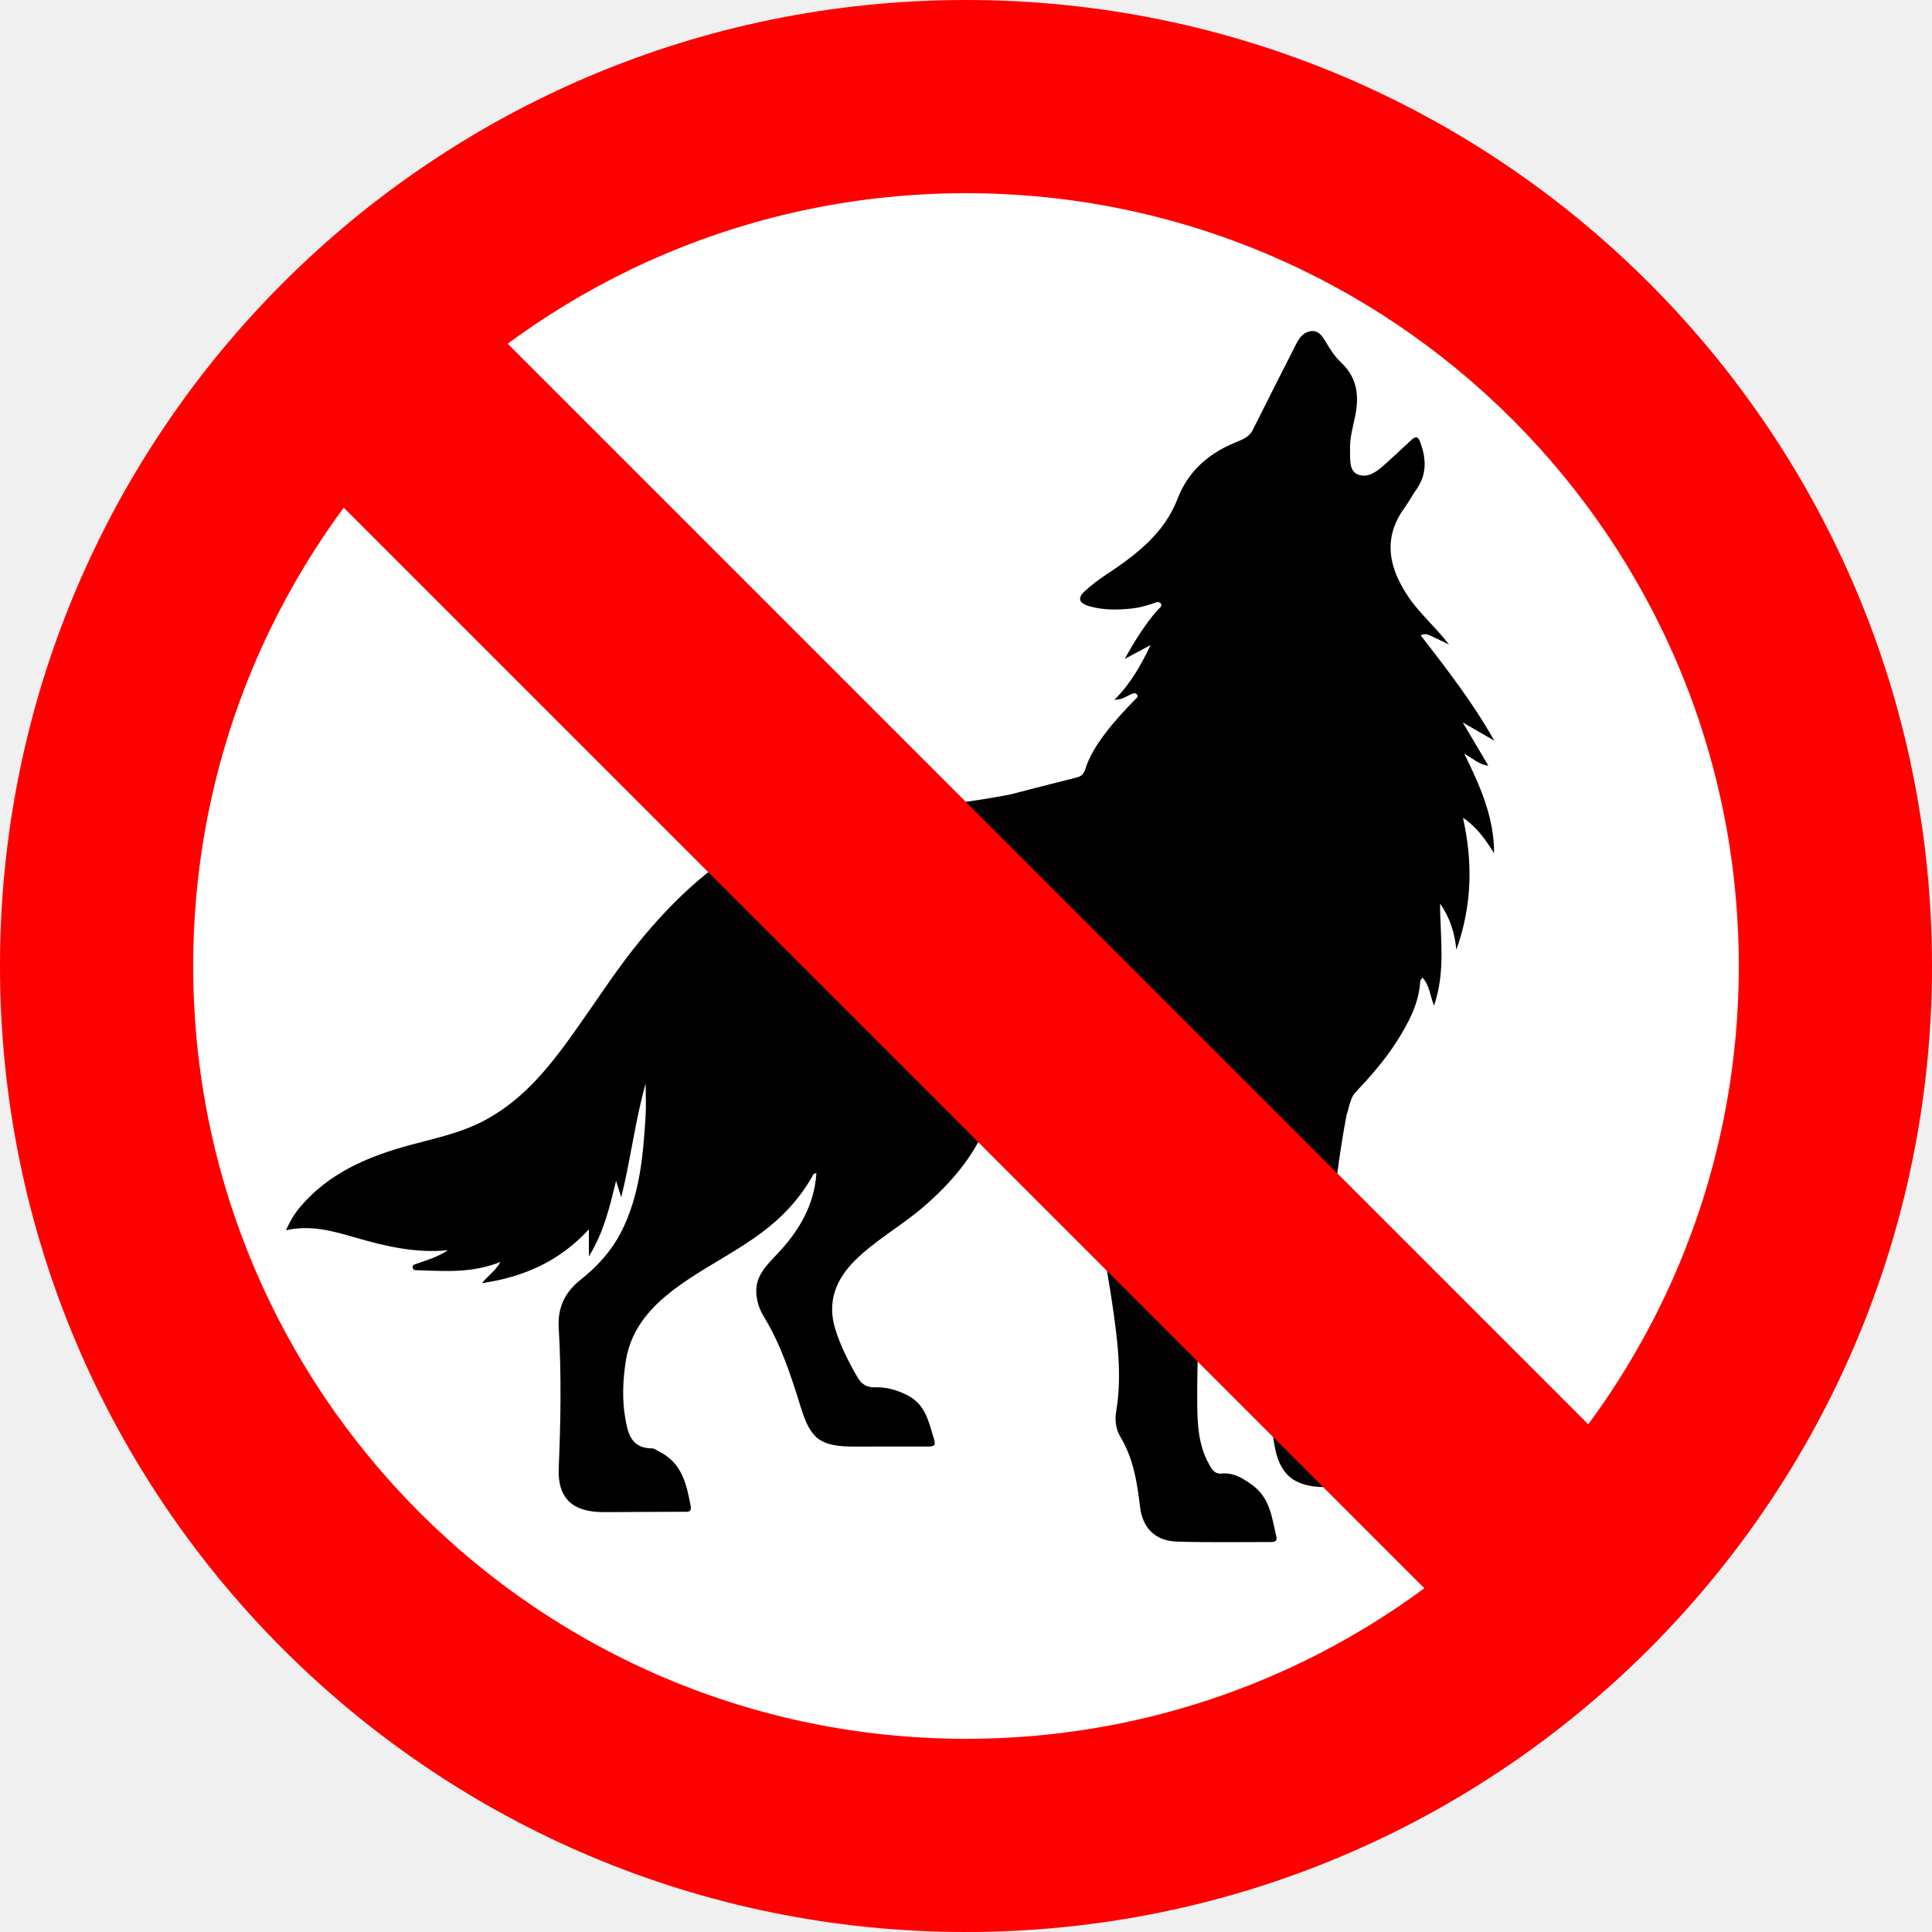
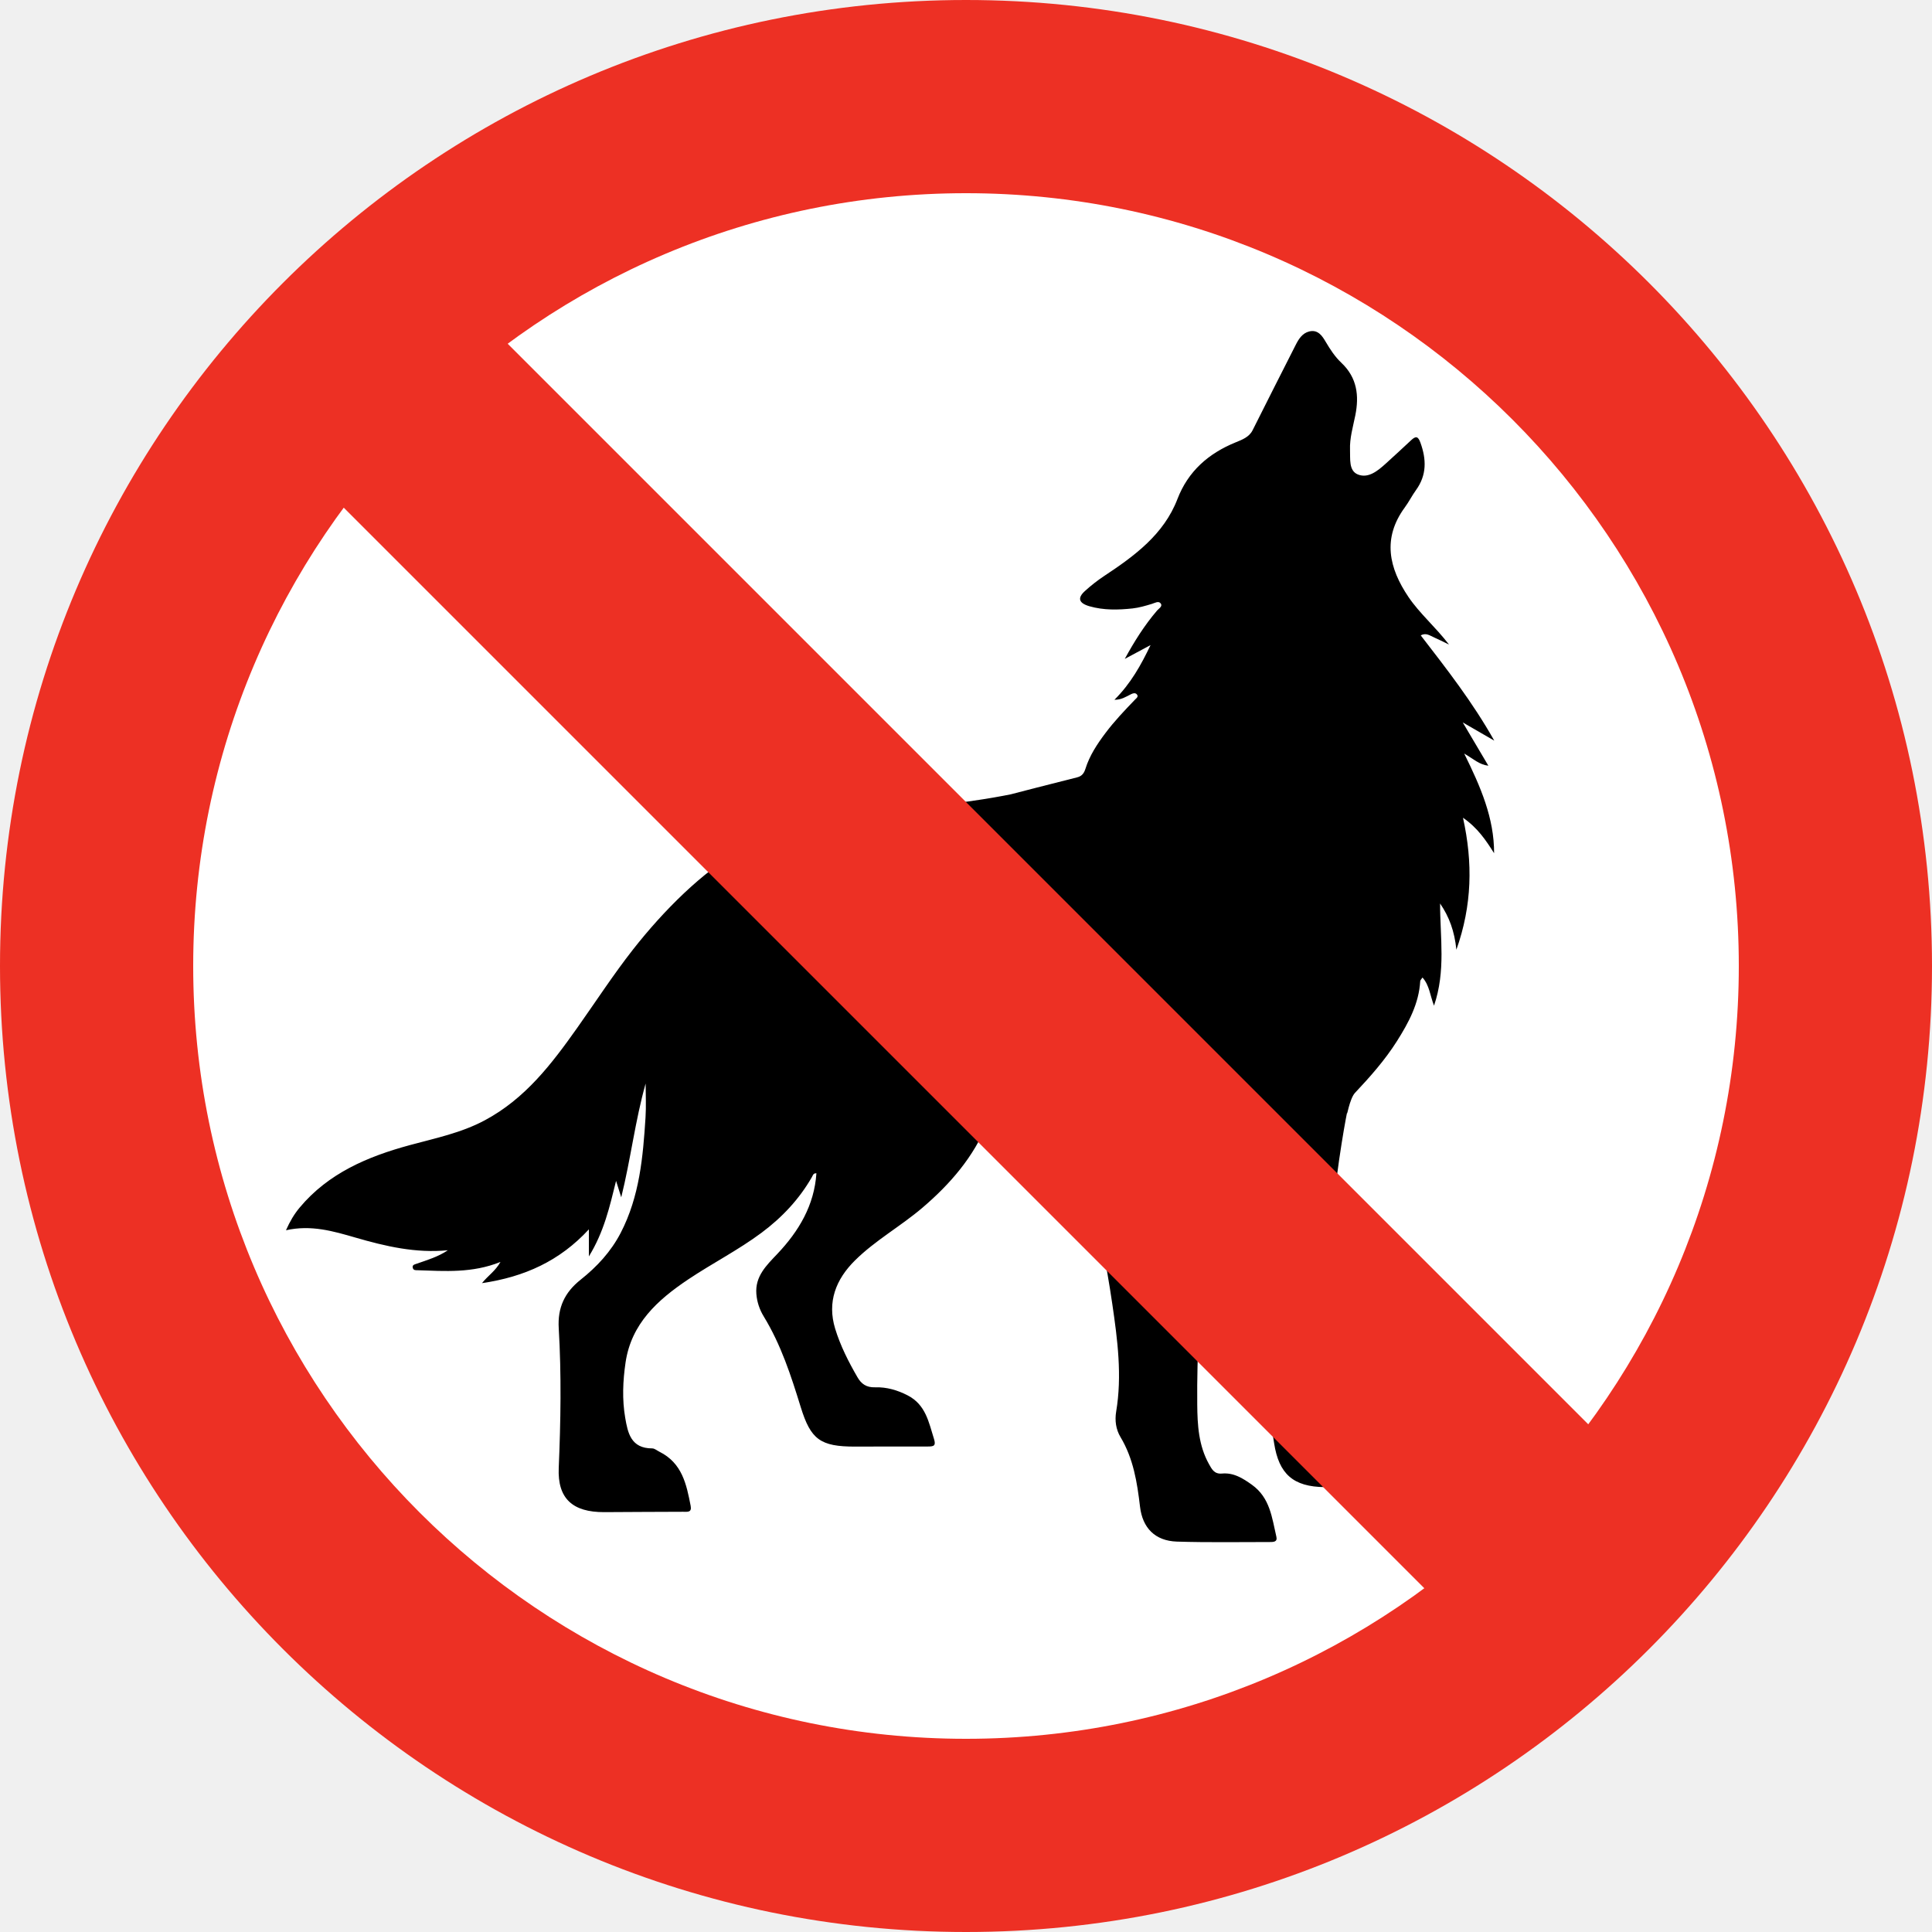
<svg xmlns="http://www.w3.org/2000/svg" width="100%" height="100%" viewBox="0 0 2048 2048" role="img" aria-labelledby="title desc">
  <defs>
    <mask id="global-mask">
      <circle fill="white" cx="50" cy="50" r="50" />
    </mask>
    <mask id="forbidden-mask">
      <rect fill="white" x="0" y="0" width="100" height="100" />
      <circle fill="black" cx="50" cy="50" r="40" />
      <rect fill="white" x="0" y="0" width="100" height="12" transform="                     translate(50,50)                     rotate(45)                     scale(1.5,1)                     translate(-50,-6)                 " />
    </mask>
  </defs>
  <g mask="url(#global-mask)" transform="scale(20.48)">
    <circle cx="50" cy="50" r="45" fill="#fff" />
    <path fill="#000" d="M62.306,64.593c0,-0 0.154,-2.505 0.458,-3.261c0,-0 1.285,1.526 1.172,3.3c0,-0 0.646,-0.599 0.617,-1.44c-0,-0 0.212,0.65 0.212,1.013c0.122,2.566 0.203,4.749 0.468,6.185c0.264,1.437 0.491,2.879 0.717,4.322c0.248,1.574 0.979,2.246 2.62,2.261c1.258,0.012 2.516,-0.008 3.772,0.018c0.423,0.008 0.41,-0.088 0.351,-0.467c-0.17,-1.114 -0.636,-1.998 -1.659,-2.589c-0.394,-0.228 -0.796,-0.385 -1.245,-0.371c-0.337,0.011 -0.535,-0.108 -0.645,-0.406c-0.347,-0.946 -0.442,-1.931 -0.529,-2.989c0,-0 0.034,-3.673 0.329,-7.01c0.266,-3.002 0.797,-5.711 0.782,-5.567c-0.033,0.305 0.126,-0.724 0.406,-1.023c0.79,-0.84 1.552,-1.699 2.17,-2.675c0.612,-0.967 1.141,-1.951 1.209,-3.112c0.002,-0.048 0.056,-0.093 0.117,-0.186c0.362,0.408 0.388,0.916 0.596,1.458c0.619,-1.803 0.312,-3.548 0.315,-5.29c0.471,0.69 0.747,1.435 0.843,2.394c0.815,-2.301 0.857,-4.505 0.342,-6.831c0.759,0.522 1.187,1.165 1.61,1.835c0.005,-1.814 -0.695,-3.436 -1.548,-5.159c0.483,0.28 0.77,0.571 1.252,0.631c-0.435,-0.736 -0.859,-1.451 -1.327,-2.242c0.539,0.312 1.013,0.586 1.632,0.944c-1.136,-2.019 -2.474,-3.72 -3.804,-5.447c0.272,-0.16 0.484,0.018 0.703,0.111c0.214,0.091 0.42,0.2 0.76,0.364c-0.716,-0.93 -1.52,-1.608 -2.098,-2.461c-1.017,-1.506 -1.362,-3.044 -0.19,-4.641c0.211,-0.287 0.37,-0.608 0.579,-0.897c0.563,-0.779 0.539,-1.592 0.229,-2.451c-0.122,-0.339 -0.239,-0.357 -0.484,-0.127c-0.435,0.409 -0.875,0.812 -1.317,1.214c-0.408,0.369 -0.9,0.776 -1.439,0.557c-0.48,-0.195 -0.386,-0.817 -0.405,-1.27c-0.024,-0.608 0.155,-1.199 0.275,-1.795c0.201,-1.01 0.095,-1.944 -0.723,-2.715c-0.333,-0.313 -0.581,-0.696 -0.815,-1.092c-0.173,-0.293 -0.395,-0.642 -0.848,-0.53c-0.361,0.09 -0.547,0.394 -0.699,0.693c-0.751,1.471 -1.491,2.948 -2.234,4.423c-0.175,0.348 -0.535,0.486 -0.859,0.617c-1.434,0.581 -2.481,1.512 -3.031,2.943c-0.702,1.828 -2.213,2.938 -3.796,3.984c-0.349,0.231 -0.681,0.494 -0.99,0.774c-0.402,0.363 -0.323,0.629 0.234,0.79c0.731,0.21 1.484,0.193 2.232,0.112c0.337,-0.037 0.67,-0.136 0.995,-0.234c0.156,-0.047 0.339,-0.165 0.449,-0.036c0.135,0.159 -0.084,0.27 -0.177,0.379c-0.653,0.763 -1.182,1.606 -1.672,2.504c0.445,-0.238 0.89,-0.478 1.335,-0.716c-0.488,1.022 -1.029,2 -1.871,2.831c0.355,0.008 0.602,-0.16 0.864,-0.29c0.095,-0.047 0.206,-0.078 0.284,-0.003c0.127,0.124 -0.011,0.211 -0.084,0.287c-0.535,0.556 -1.067,1.114 -1.53,1.731c-0.429,0.571 -0.82,1.162 -1.034,1.847c-0.067,0.214 -0.173,0.38 -0.424,0.442c-1.147,0.284 -3.433,0.878 -3.433,0.878c-0,0 -2.168,0.462 -5.092,0.686c-2.924,0.224 -6.949,1.121 -8.91,2.217c-1.962,1.095 -3.983,3.125 -5.552,5.123c-1.029,1.313 -1.933,2.706 -2.893,4.062c-1.314,1.855 -2.681,3.662 -4.788,4.788c-1.219,0.653 -2.558,0.925 -3.874,1.282c-2.195,0.595 -4.223,1.459 -5.706,3.235c-0.283,0.339 -0.501,0.707 -0.708,1.173c1.304,-0.292 2.454,0.049 3.592,0.378c1.561,0.453 3.126,0.819 4.787,0.657c-0.499,0.338 -1.065,0.505 -1.618,0.698c-0.119,0.041 -0.242,0.065 -0.194,0.225c0.037,0.122 0.148,0.108 0.249,0.111c1.41,0.046 2.825,0.158 4.286,-0.429c-0.264,0.471 -0.639,0.703 -0.957,1.097c2.209,-0.323 4.029,-1.153 5.533,-2.784l-0,1.401c0.783,-1.272 1.072,-2.555 1.408,-3.91c0.102,0.325 0.176,0.562 0.267,0.851c0.493,-1.983 0.718,-3.957 1.263,-5.89c0,0.586 0.032,1.173 -0.006,1.756c-0.131,2.049 -0.307,4.085 -1.285,5.974c-0.505,0.972 -1.225,1.75 -2.071,2.422c-0.836,0.663 -1.199,1.454 -1.136,2.51c0.143,2.41 0.102,4.822 -0,7.235c-0.068,1.583 0.716,2.295 2.355,2.288c1.359,-0.006 2.717,-0.017 4.077,-0.019c0.228,-0 0.465,0.049 0.396,-0.309c-0.216,-1.109 -0.437,-2.21 -1.614,-2.797c-0.126,-0.062 -0.251,-0.174 -0.377,-0.174c-1.105,-0 -1.263,-0.812 -1.395,-1.577c-0.164,-0.95 -0.124,-1.911 0.017,-2.872c0.296,-2.003 1.649,-3.232 3.253,-4.305c1.242,-0.83 2.582,-1.512 3.782,-2.406c1.074,-0.8 1.96,-1.747 2.616,-2.894c0.044,-0.077 0.064,-0.197 0.227,-0.186c-0.11,1.652 -0.901,2.989 -2.024,4.174c-0.563,0.594 -1.156,1.158 -1.084,2.072c0.034,0.423 0.168,0.813 0.382,1.164c0.896,1.467 1.415,3.074 1.914,4.69c0.519,1.68 1.012,2.048 2.819,2.047c1.252,-0 2.505,-0.012 3.757,-0.005c0.315,0.001 0.434,-0.036 0.321,-0.397c-0.271,-0.86 -0.425,-1.765 -1.36,-2.248c-0.529,-0.274 -1.094,-0.438 -1.683,-0.419c-0.457,0.014 -0.719,-0.177 -0.918,-0.524c-0.465,-0.803 -0.884,-1.628 -1.154,-2.513c-0.421,-1.38 0.036,-2.551 1.027,-3.531c1.051,-1.041 2.372,-1.771 3.497,-2.732c1.439,-1.229 2.644,-2.626 3.354,-4.376c0.11,-0.27 0.169,-0.558 0.26,-0.861c1.331,0.562 2.685,0.998 4.039,1.433c0.164,0.053 0.474,0.031 0.469,0.279c-0.005,0.201 -0.255,0.28 -0.435,0.369c-0.054,0.027 -0.109,0.052 -0.227,0.109c0.371,0.267 0.729,0.499 1.055,0.768c0.175,0.144 0.501,0.343 0.036,0.551c-0.268,0.121 -0.095,0.324 -0.056,0.456c0.61,2.056 1.016,4.151 1.327,6.265c0.27,1.847 0.513,3.698 0.199,5.567c-0.076,0.455 -0.013,0.92 0.225,1.316c0.67,1.118 0.863,2.353 1.01,3.601c0.128,1.097 0.776,1.772 1.909,1.809c1.601,0.05 3.203,0.022 4.805,0.022c0.178,0 0.409,0.004 0.345,-0.27c-0.23,-0.983 -0.325,-2.023 -1.272,-2.697c-0.466,-0.333 -0.939,-0.633 -1.545,-0.577c-0.398,0.036 -0.526,-0.229 -0.669,-0.483c-0.542,-0.964 -0.602,-2.034 -0.611,-3.089c-0.026,-2.653 0.147,-5.301 0.347,-8.108" />
-     <rect mask="url(#forbidden-mask)" width="100" height="100" fill="#f00" />
+     <rect mask="url(#forbidden-mask)" width="100" height="100" fill="#ED3024" />
  </g>
</svg>
